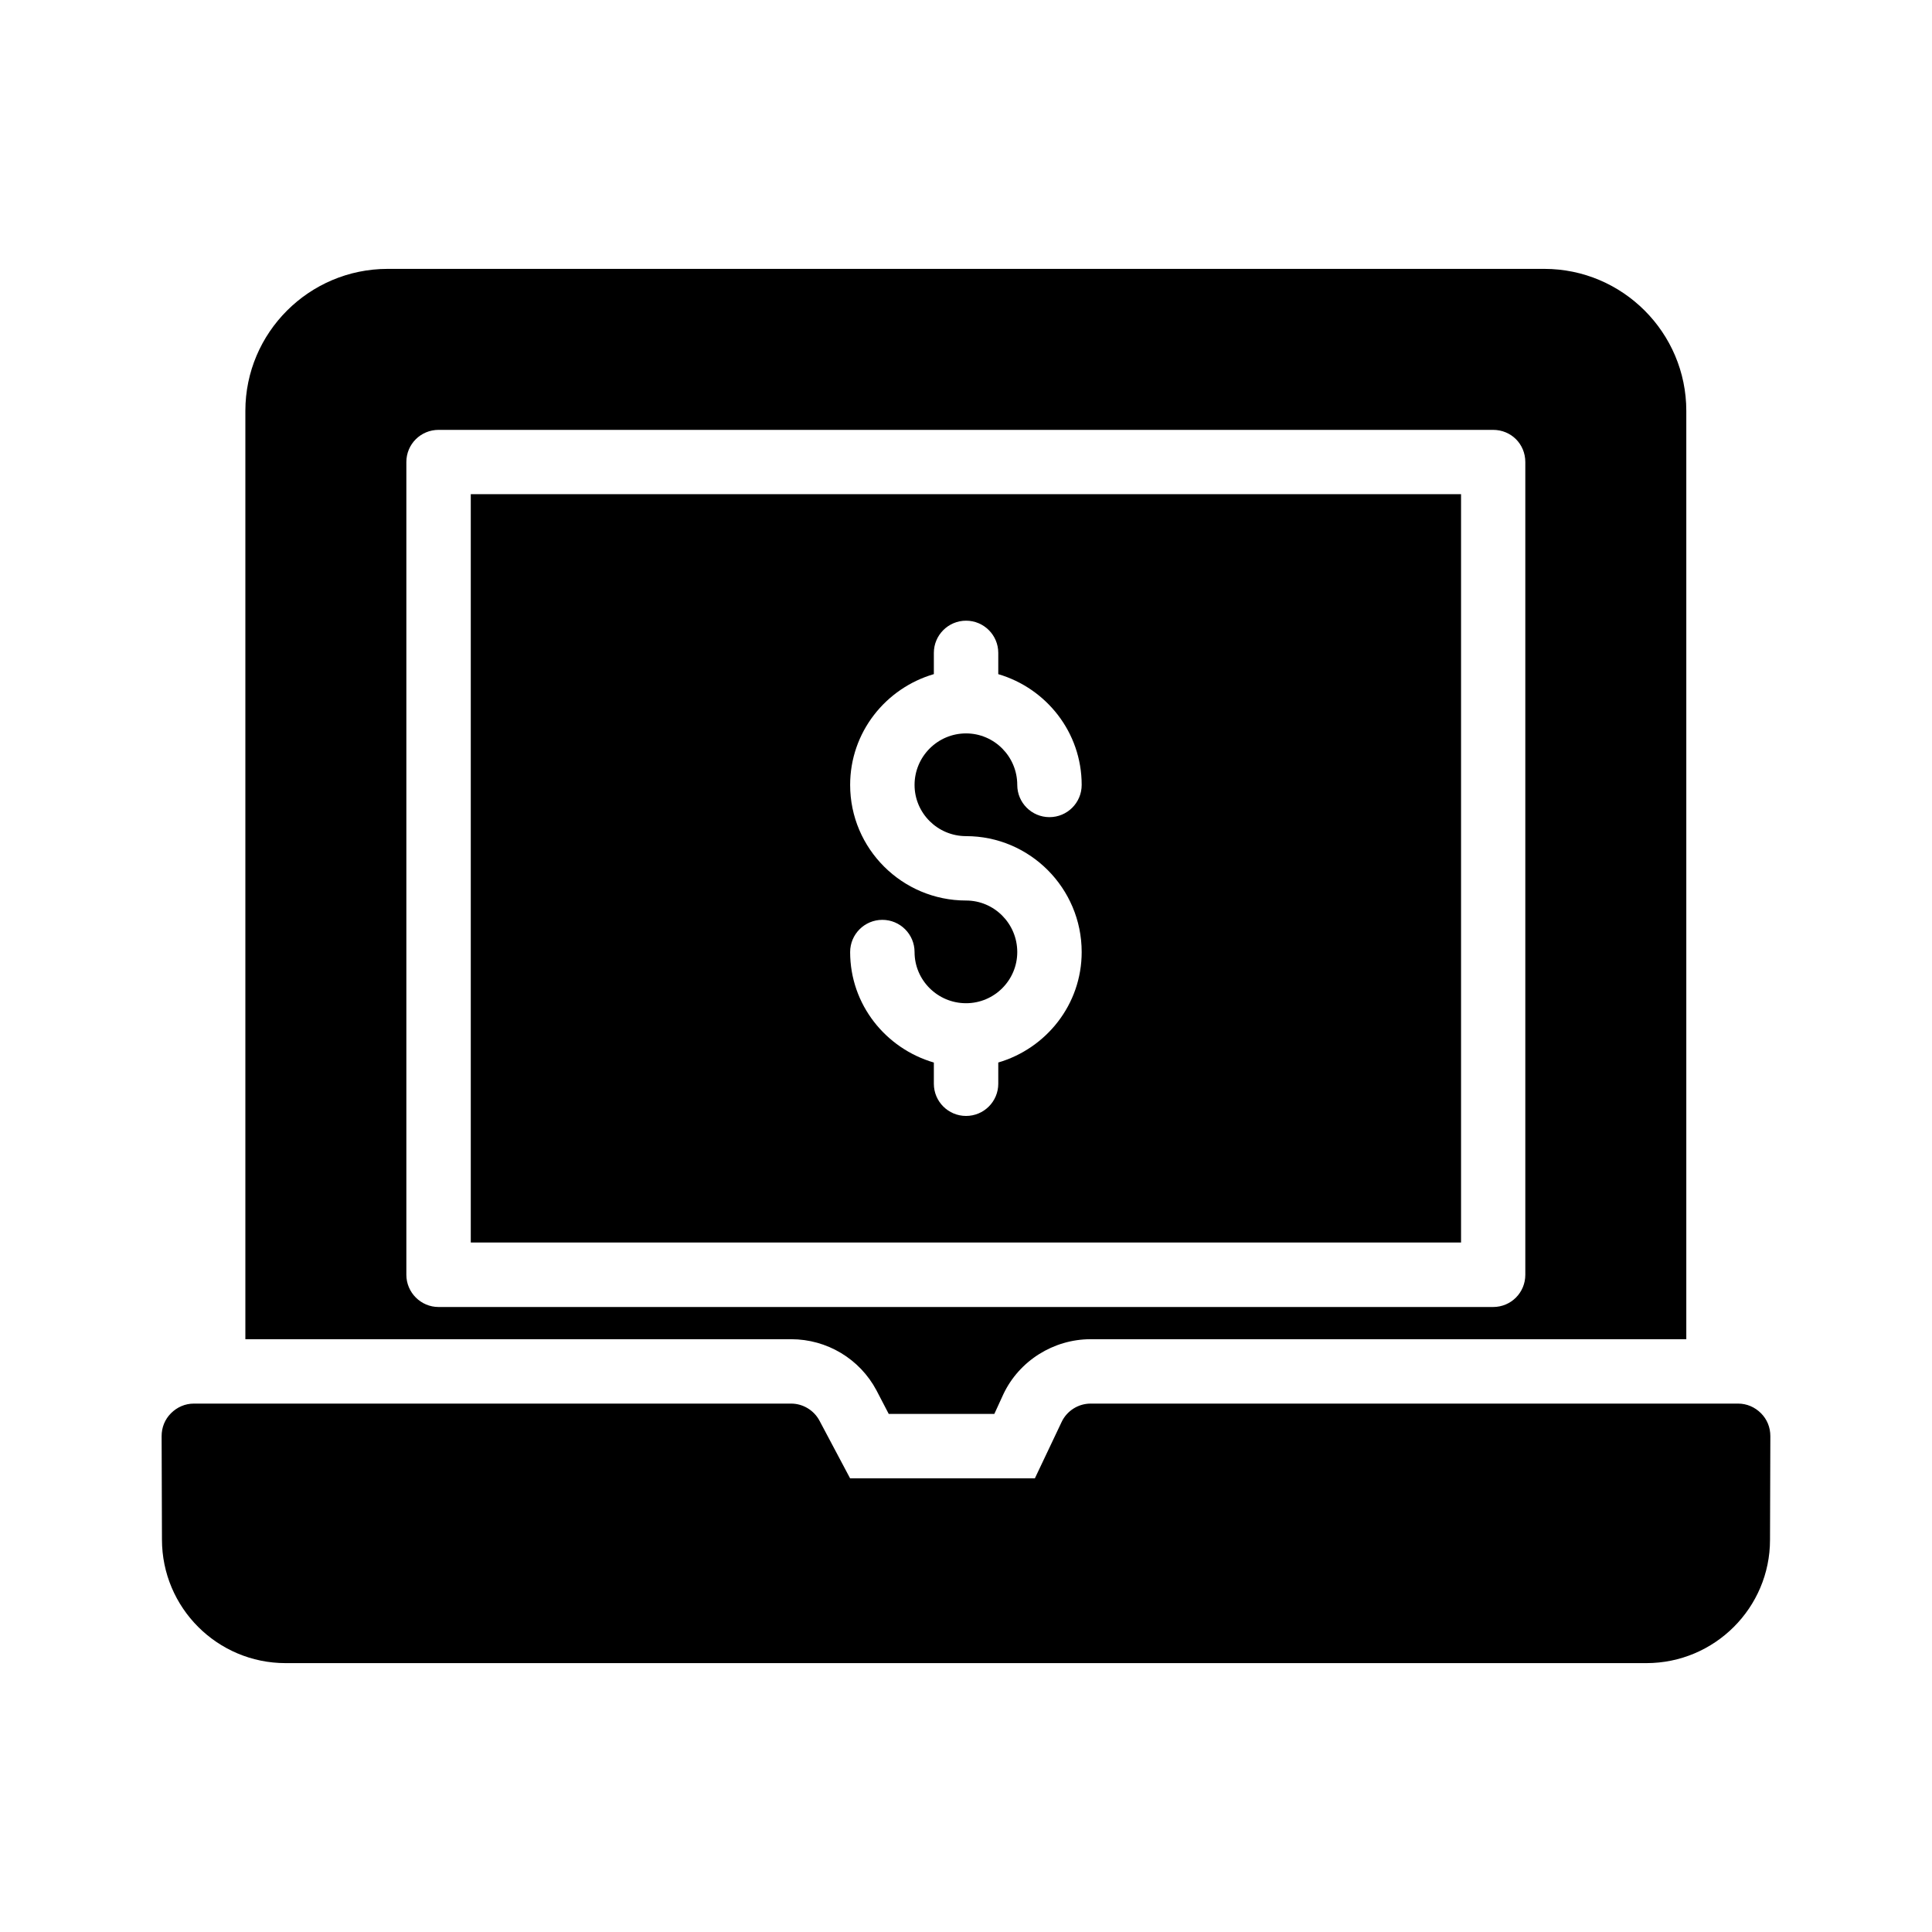
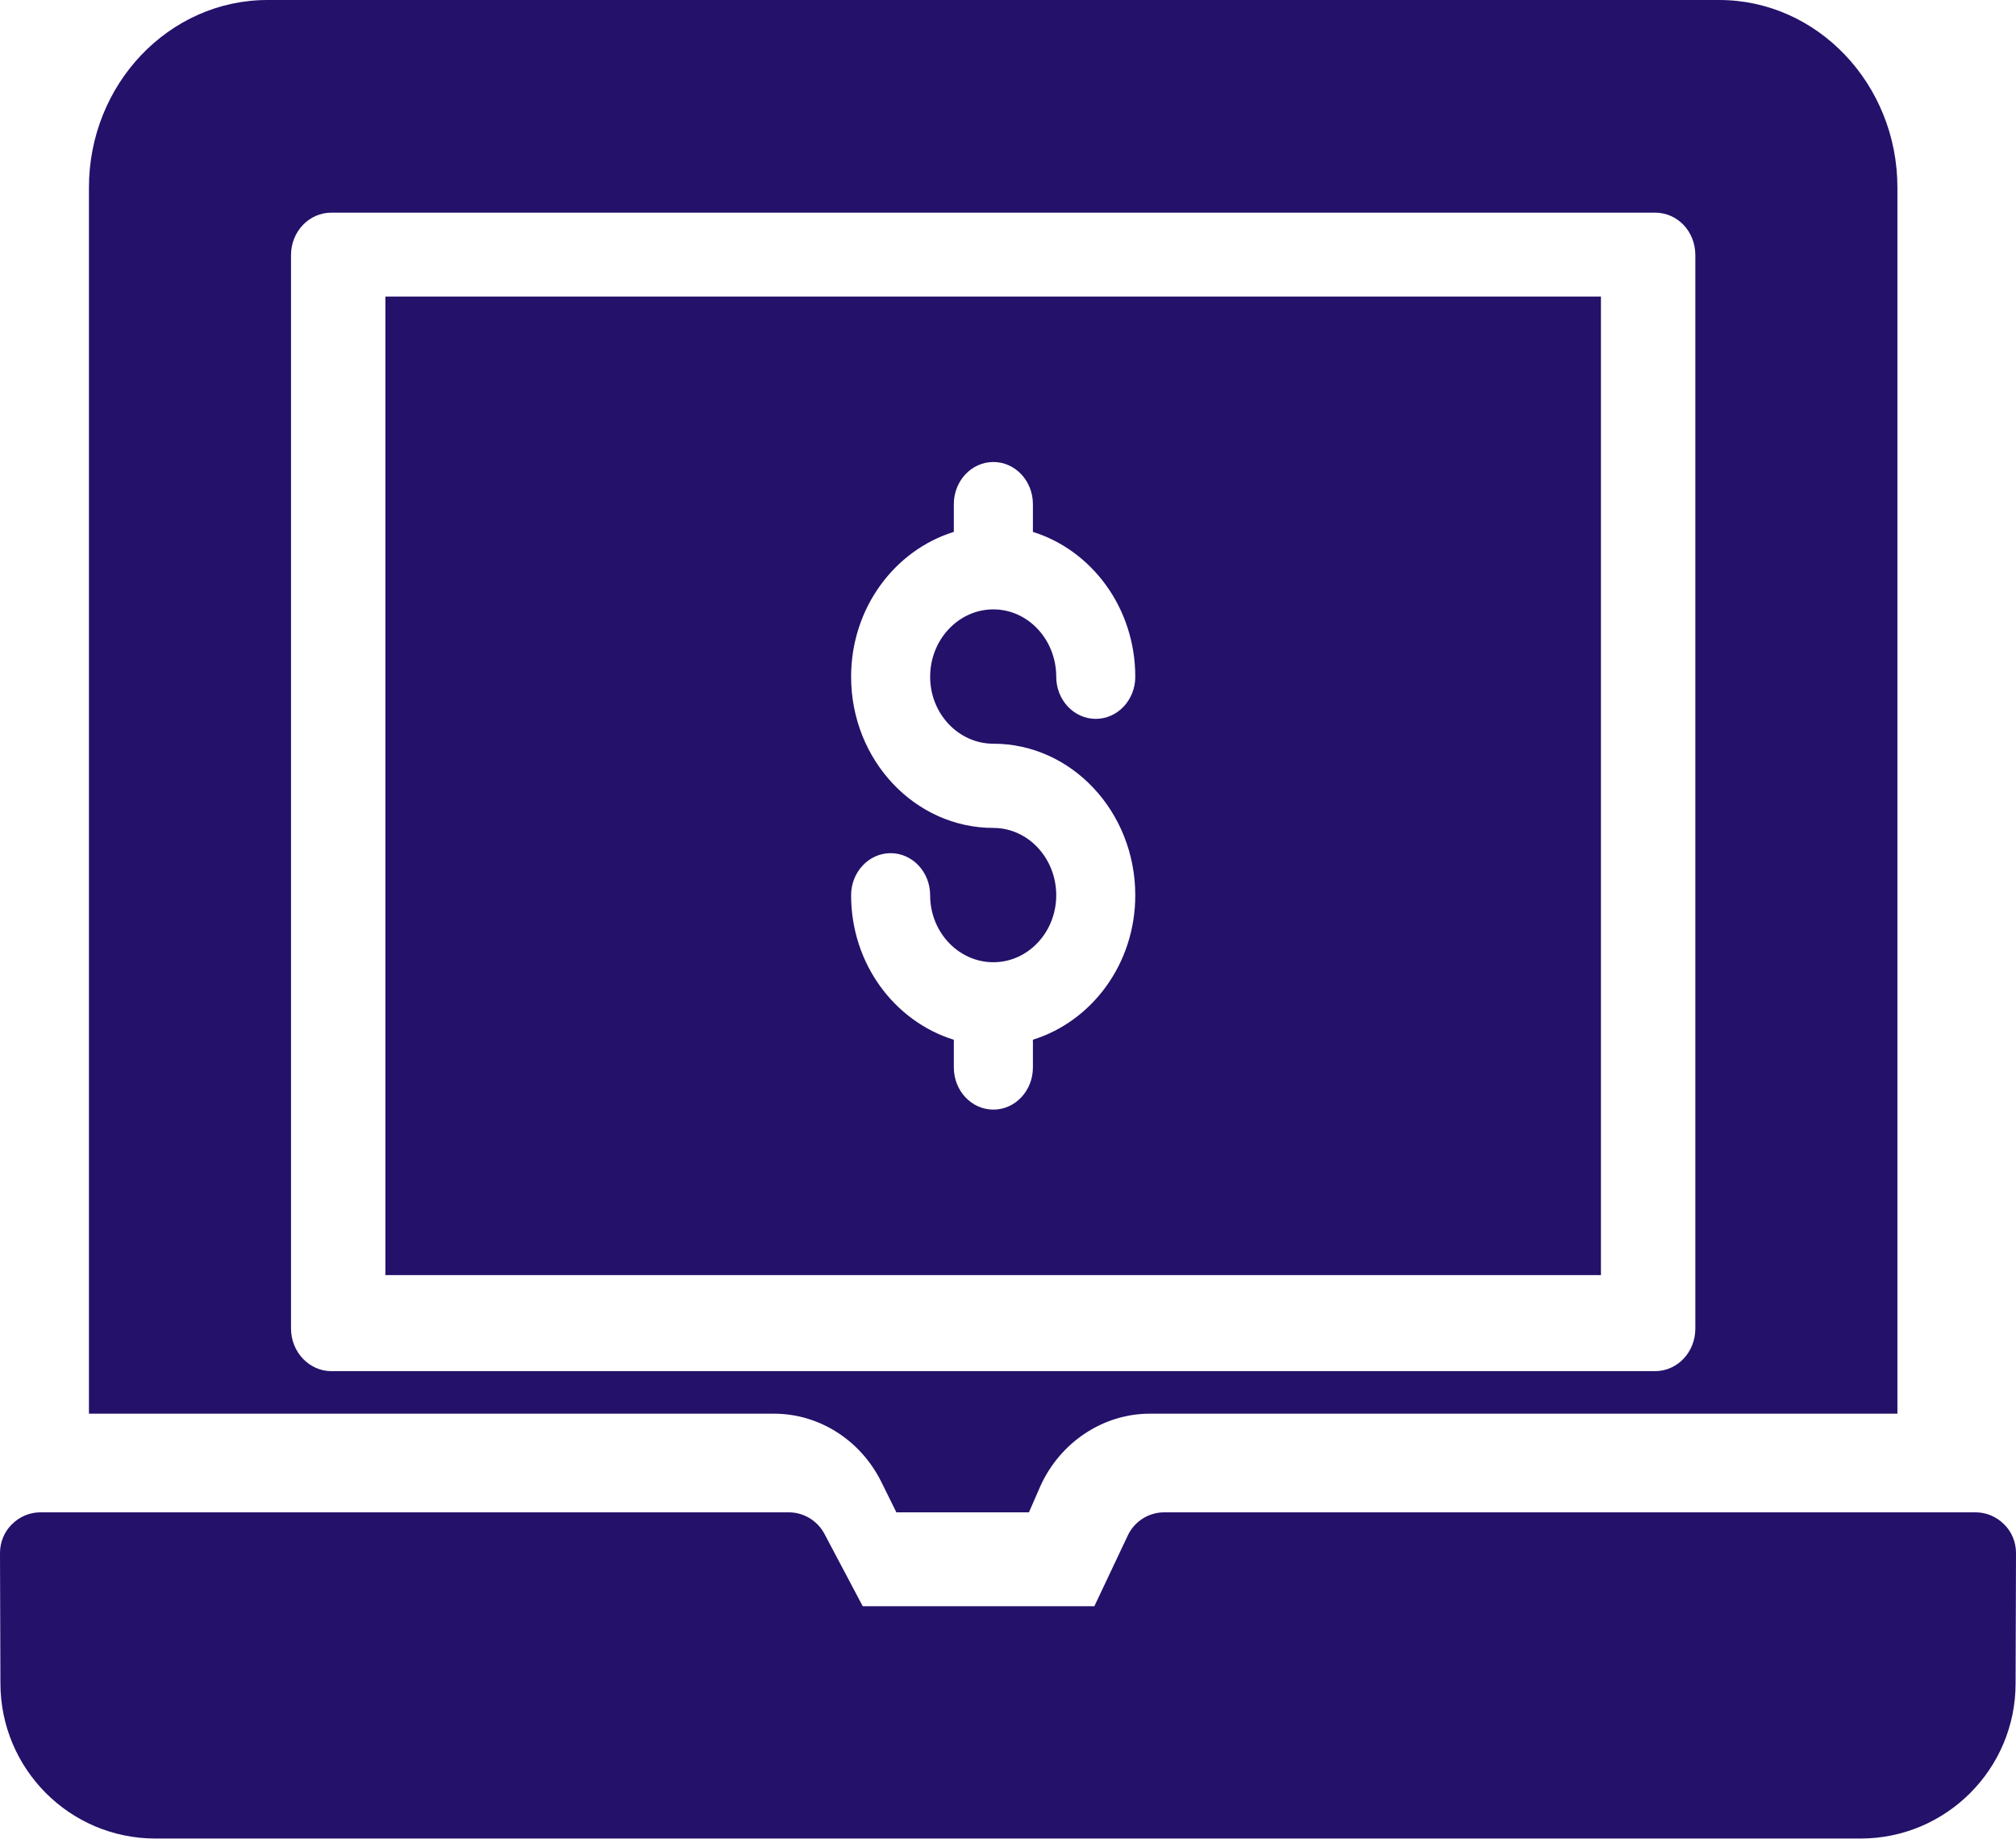
- <svg xmlns="http://www.w3.org/2000/svg" width="64" height="64" viewBox="0 0 64 64" fill="none">
-   <path d="M15.595 41.16H48.399V16.37H15.595V41.16ZM32.002 29.831C29.885 29.831 28.162 28.114 28.162 26.002C28.162 24.257 29.339 22.797 30.935 22.331V21.628C30.935 21.039 31.413 20.561 32.002 20.561C32.591 20.561 33.069 21.039 33.069 21.628V22.332C34.659 22.799 35.832 24.258 35.832 26.002C35.832 26.592 35.354 27.069 34.765 27.069C34.176 27.069 33.698 26.592 33.698 26.002C33.698 25.061 32.937 24.295 32.002 24.295C31.061 24.295 30.296 25.061 30.296 26.002C30.296 26.938 31.061 27.698 32.002 27.698C34.114 27.698 35.832 29.421 35.832 31.538C35.832 33.276 34.659 34.731 33.069 35.197V35.9C33.069 36.49 32.591 36.967 32.002 36.967C31.413 36.967 30.935 36.49 30.935 35.9V35.198C29.339 34.733 28.162 33.277 28.162 31.538C28.162 30.948 28.64 30.471 29.229 30.471C29.818 30.471 30.296 30.948 30.296 31.538C30.296 32.473 31.061 33.233 32.002 33.233C32.937 33.233 33.698 32.473 33.698 31.538C33.698 30.597 32.937 29.831 32.002 29.831Z" fill="black" />
-   <path d="M29.035 46.059L29.44 46.837H32.939L33.237 46.187C33.76 45.077 34.901 44.363 36.128 44.363H55.861V13.611C55.861 11.019 53.749 8.907 51.157 8.907H12.843C10.24 8.907 8.128 11.019 8.128 13.611V44.363H26.208C27.392 44.363 28.48 45.013 29.035 46.059ZM13.461 42.229V15.307C13.461 14.709 13.941 14.24 14.528 14.24H49.461C50.059 14.24 50.528 14.709 50.528 15.307V42.229C50.528 42.816 50.059 43.296 49.461 43.296H14.528C13.941 43.296 13.461 42.816 13.461 42.229Z" fill="black" />
-   <path d="M58.645 47.573L58.634 51.008C58.634 53.259 56.8 55.093 54.538 55.093H9.461C7.2 55.093 5.365 53.259 5.365 50.997L5.354 47.573C5.354 47.285 5.461 47.019 5.664 46.816C5.866 46.613 6.133 46.496 6.421 46.496H26.208C26.602 46.496 26.965 46.72 27.146 47.061L28.16 48.971H34.282L35.168 47.104C35.339 46.741 35.712 46.496 36.128 46.496H57.578C57.867 46.496 58.133 46.613 58.336 46.816C58.538 47.019 58.645 47.285 58.645 47.573Z" fill="black" />
+ <svg xmlns="http://www.w3.org/2000/svg" width="68" height="62" viewBox="0 0 68 62" fill="none">
+   <path d="M13 43H54V10H13V43ZM33.507 27.92C30.86 27.92 28.708 25.633 28.708 22.823C28.708 20.5 30.178 18.556 32.173 17.936V17C32.173 16.215 32.77 15.58 33.507 15.58C34.243 15.58 34.84 16.215 34.84 17V17.937C36.828 18.558 38.293 20.501 38.293 22.823C38.293 23.607 37.696 24.242 36.96 24.242C36.224 24.242 35.627 23.607 35.627 22.823C35.627 21.569 34.676 20.55 33.507 20.55C32.331 20.55 31.374 21.569 31.374 22.823C31.374 24.068 32.331 25.08 33.507 25.08C36.145 25.08 38.293 27.374 38.293 30.191C38.293 32.506 36.828 34.443 34.84 35.062V35.999C34.84 36.784 34.243 37.419 33.507 37.419C32.77 37.419 32.173 36.784 32.173 35.999V35.064C30.178 34.446 28.708 32.507 28.708 30.191C28.708 29.407 29.305 28.771 30.041 28.771C30.777 28.771 31.374 29.407 31.374 30.191C31.374 31.436 32.331 32.449 33.507 32.449C34.676 32.449 35.627 31.436 35.627 30.191C35.627 28.939 34.676 27.92 33.507 27.92Z" fill="#24116A" />
+   <path d="M29.717 49.953L30.235 51H34.706L35.088 50.125C35.756 48.634 37.215 47.673 38.782 47.673H64V6.325C64 2.84 61.301 0 57.989 0H9.025C5.699 0 3 2.84 3 6.325V47.673H26.105C27.618 47.673 29.009 48.548 29.717 49.953ZM9.816 44.804V8.605C9.816 7.802 10.429 7.171 11.179 7.171H55.821C56.585 7.171 57.184 7.802 57.184 8.605V44.804C57.184 45.593 56.585 46.239 55.821 46.239H11.179C10.429 46.239 9.816 45.593 9.816 44.804Z" fill="#24116A" />
+   <path d="M68 52.378L67.986 56.773C67.986 59.653 65.645 62 62.76 62H5.24C2.355 62 0.014 59.653 0.014 56.759L0 52.378C0 52.01 0.136 51.669 0.395 51.41C0.653 51.15 0.994 51 1.361 51H26.609C27.113 51 27.576 51.287 27.807 51.723L29.1 54.166H36.913L38.042 51.778C38.26 51.314 38.737 51 39.267 51H66.639C67.006 51 67.347 51.15 67.605 51.41C67.864 51.669 68 52.01 68 52.378Z" fill="#24116A" />
</svg>
